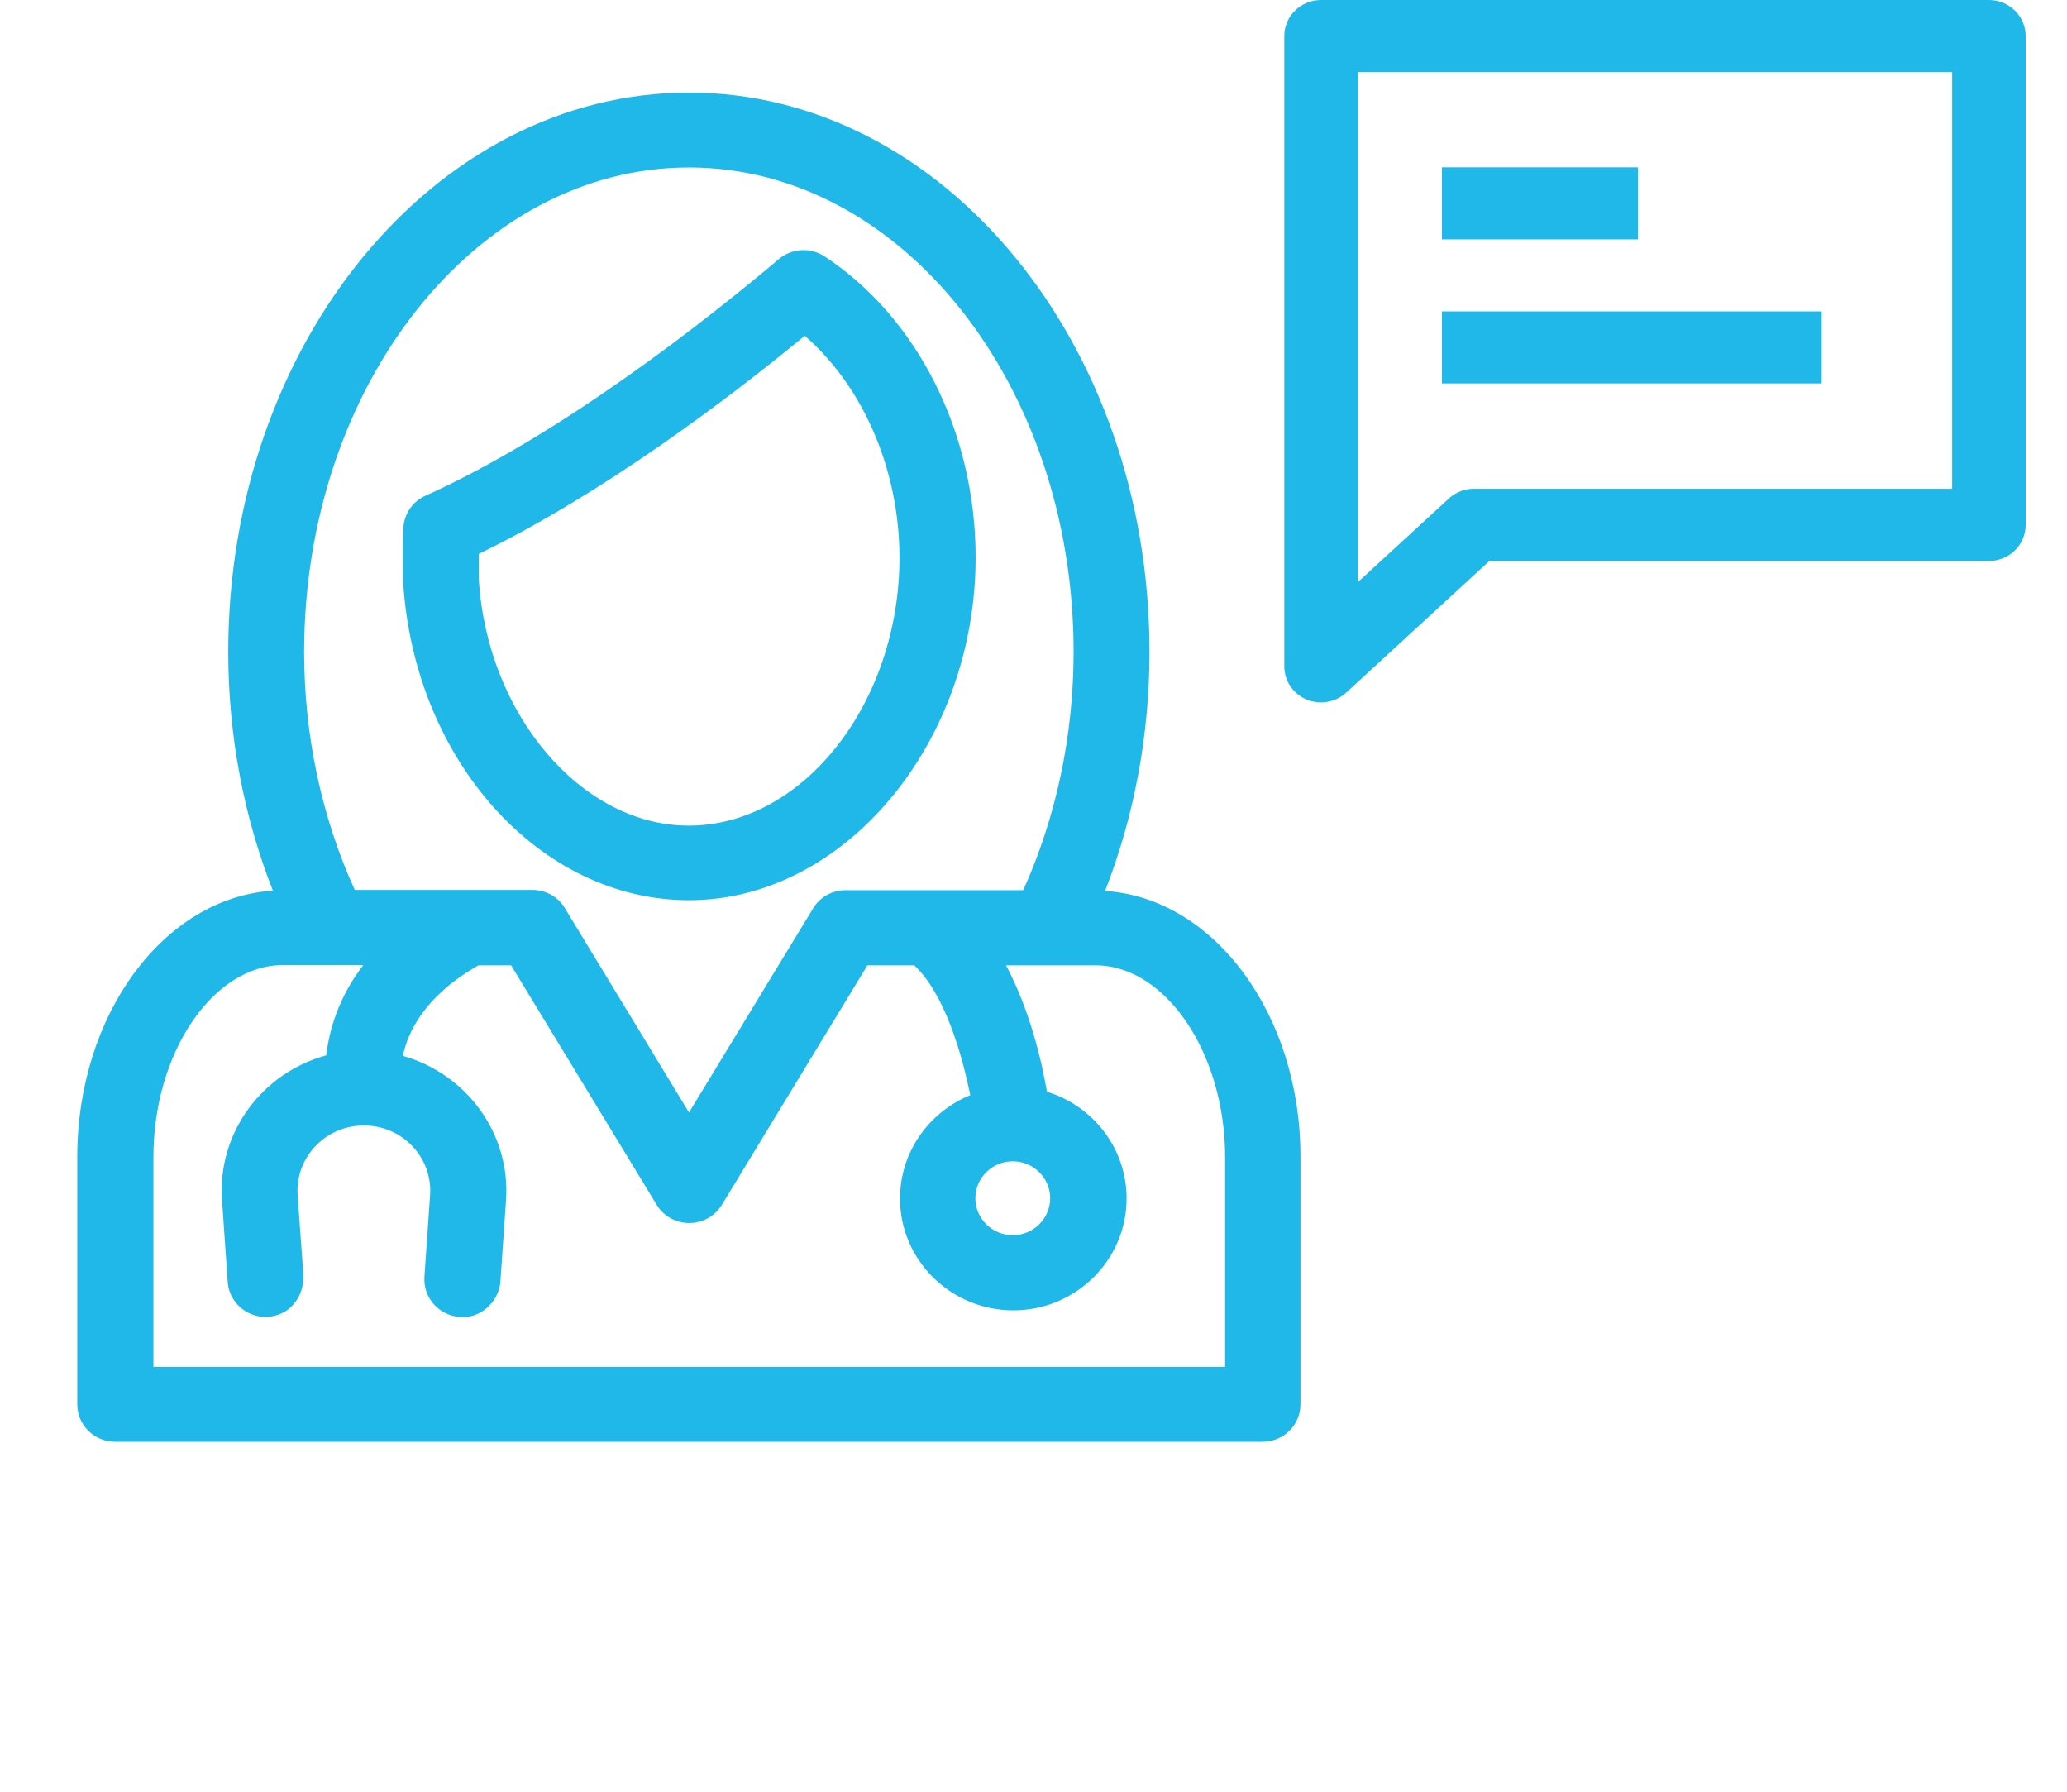
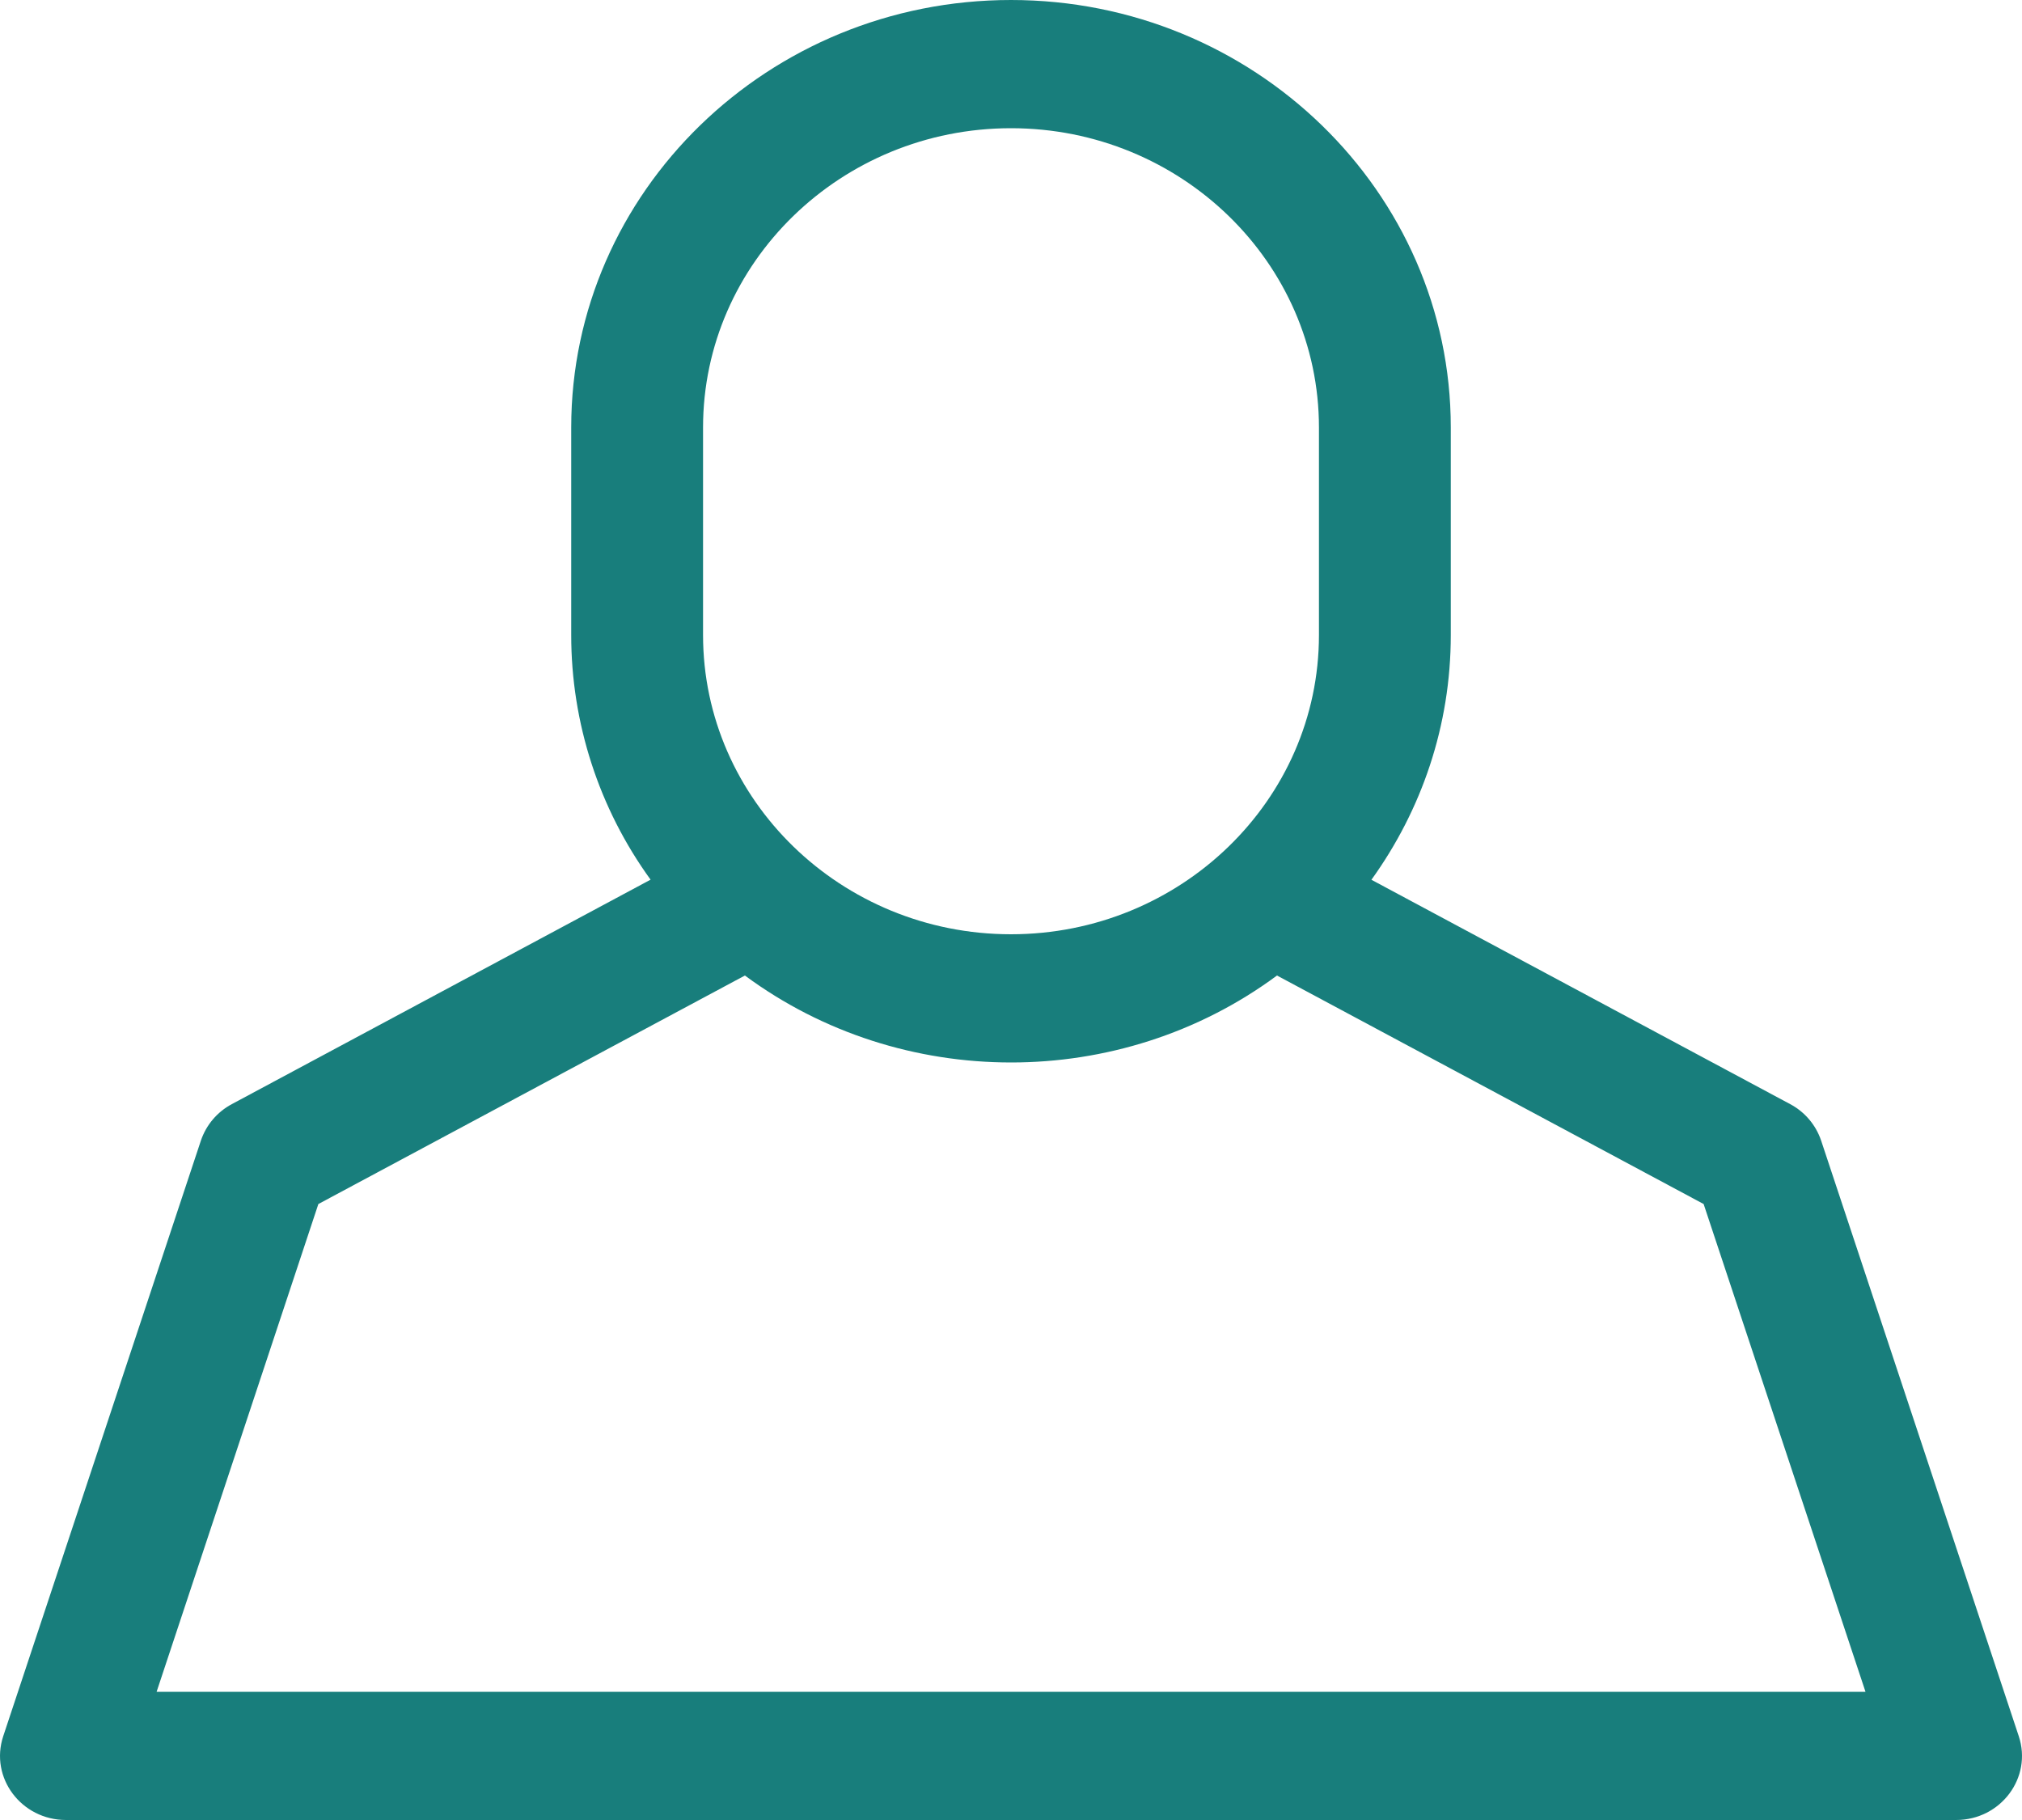
- <svg xmlns="http://www.w3.org/2000/svg" width="45" height="39" viewBox="0 0 45 39" fill="none">
-   <path d="M44.1 0.784C44.1 0.576 44.016 0.377 43.866 0.23C43.716 0.083 43.512 0 43.3 0H28.76C28.548 0 28.344 0.083 28.194 0.23C28.044 0.377 27.96 0.576 27.96 0.784V14.504C27.96 14.657 28.005 14.807 28.091 14.935C28.177 15.063 28.299 15.164 28.442 15.225C28.585 15.285 28.744 15.304 28.898 15.277C29.052 15.251 29.194 15.181 29.308 15.076L32.424 12.211H43.3C43.512 12.211 43.716 12.128 43.866 11.981C44.016 11.834 44.1 11.635 44.1 11.427V0.784ZM42.5 10.639H32.1C31.901 10.636 31.709 10.706 31.56 10.835L29.56 12.673V1.568H42.5V10.639Z" fill="#20B8E8" />
-   <path d="M35.66 3.642H31.392V5.21H35.66V3.642Z" fill="#20B8E8" />
-   <path d="M39.66 6.778H31.392V8.346H39.66V6.778Z" fill="#20B8E8" />
-   <path d="M8.777 12.629C8.777 12.64 8.777 12.658 8.777 12.669C9.018 16.554 11.754 19.595 15 19.595C18.381 19.595 21.24 16.179 21.24 12.132C21.24 9.426 19.98 6.917 17.953 5.582C17.648 5.379 17.238 5.402 16.957 5.639C15.352 6.992 12.223 9.455 9.264 10.79C8.988 10.912 8.807 11.172 8.783 11.473C8.772 11.692 8.766 12.386 8.777 12.629ZM10.424 12.056C13.119 10.75 15.85 8.686 17.52 7.31C18.791 8.409 19.582 10.23 19.582 12.137C19.582 15.3 17.484 17.971 14.994 17.971C12.656 17.971 10.605 15.548 10.424 12.611C10.424 12.594 10.424 12.571 10.424 12.554C10.424 12.479 10.424 12.265 10.424 12.056Z" fill="#20B8E8" />
-   <path d="M24.059 19.393C24.691 17.774 25.025 15.999 25.025 14.196C25.031 7.478 20.531 2.015 15 2.015C9.469 2.015 4.969 7.478 4.969 14.19C4.969 15.994 5.303 17.768 5.941 19.387C3.574 19.538 1.682 22.076 1.682 25.186V30.568C1.682 31.019 2.051 31.383 2.508 31.383H27.486C27.943 31.383 28.312 31.019 28.312 30.568V25.186C28.318 22.081 26.426 19.543 24.059 19.393ZM15 3.645C19.617 3.645 23.373 8.374 23.373 14.19C23.373 16.011 22.992 17.792 22.277 19.376H18.41C18.117 19.376 17.848 19.526 17.701 19.774L15 24.215L12.299 19.769C12.152 19.52 11.883 19.37 11.59 19.37H7.723C7.002 17.786 6.621 16.005 6.621 14.184C6.627 8.374 10.383 3.645 15 3.645ZM26.66 29.753H3.34V25.186C3.34 22.919 4.635 21.006 6.164 21.006H7.91C7.359 21.723 7.166 22.44 7.102 22.972C5.719 23.347 4.729 24.642 4.834 26.128L4.957 27.903C4.992 28.429 5.531 28.805 6.064 28.614C6.422 28.487 6.627 28.117 6.604 27.741L6.48 26.018C6.422 25.197 7.084 24.498 7.922 24.498C8.76 24.498 9.422 25.197 9.363 26.018L9.24 27.793C9.211 28.244 9.551 28.631 10.008 28.666C10.453 28.712 10.857 28.337 10.893 27.909L11.016 26.134C11.121 24.66 10.143 23.37 8.771 22.983C8.877 22.463 9.252 21.671 10.418 21.012H11.127L14.297 26.226C14.619 26.753 15.393 26.753 15.715 26.226L18.885 21.012H19.904C20.561 21.625 20.941 22.931 21.123 23.839C20.227 24.203 19.594 25.076 19.594 26.088C19.594 27.429 20.701 28.522 22.061 28.522C23.42 28.522 24.527 27.429 24.527 26.088C24.527 24.995 23.795 24.07 22.793 23.764C22.676 23.081 22.418 21.983 21.902 21.012H23.848C25.377 21.012 26.672 22.925 26.672 25.192V29.753H26.66ZM22.863 26.082C22.863 26.521 22.5 26.886 22.049 26.886C21.604 26.886 21.234 26.527 21.234 26.082C21.234 25.642 21.598 25.278 22.049 25.278C22.5 25.278 22.863 25.642 22.863 26.082Z" fill="#20B8E8" />
+ <svg xmlns="http://www.w3.org/2000/svg" width="20" height="18" viewBox="0 0 20 18">
+   <g>
+     <g>
+       <path fill="#187e7c" d="M19.348 18H.653c-.442 0-.757-.418-.621-.829l1.955-5.89a.64.64 0 0 1 .306-.361L6.435 8.7a4.12 4.12 0 0 1-.785-2.42V4.228C5.65 1.897 7.6 0 10 0c2.399 0 4.35 1.896 4.35 4.227v2.054c0 .898-.29 1.733-.785 2.42l4.142 2.219a.64.64 0 0 1 .306.36l1.955 5.891c.136.41-.178.829-.62.829zM6.954 6.28c0 1.633 1.367 2.96 3.046 2.96 1.675 0 3.046-1.323 3.046-2.96V4.228c0-1.632-1.366-2.96-3.046-2.96-1.68 0-3.046 1.328-3.046 2.96zm11.498 10.452l-1.601-4.824-4.22-2.26c-.78.577-1.71.86-2.63.86-.934 0-1.862-.29-2.633-.86l-4.219 2.26-1.6 4.824z" />
+     </g>
+   </g>
</svg>
